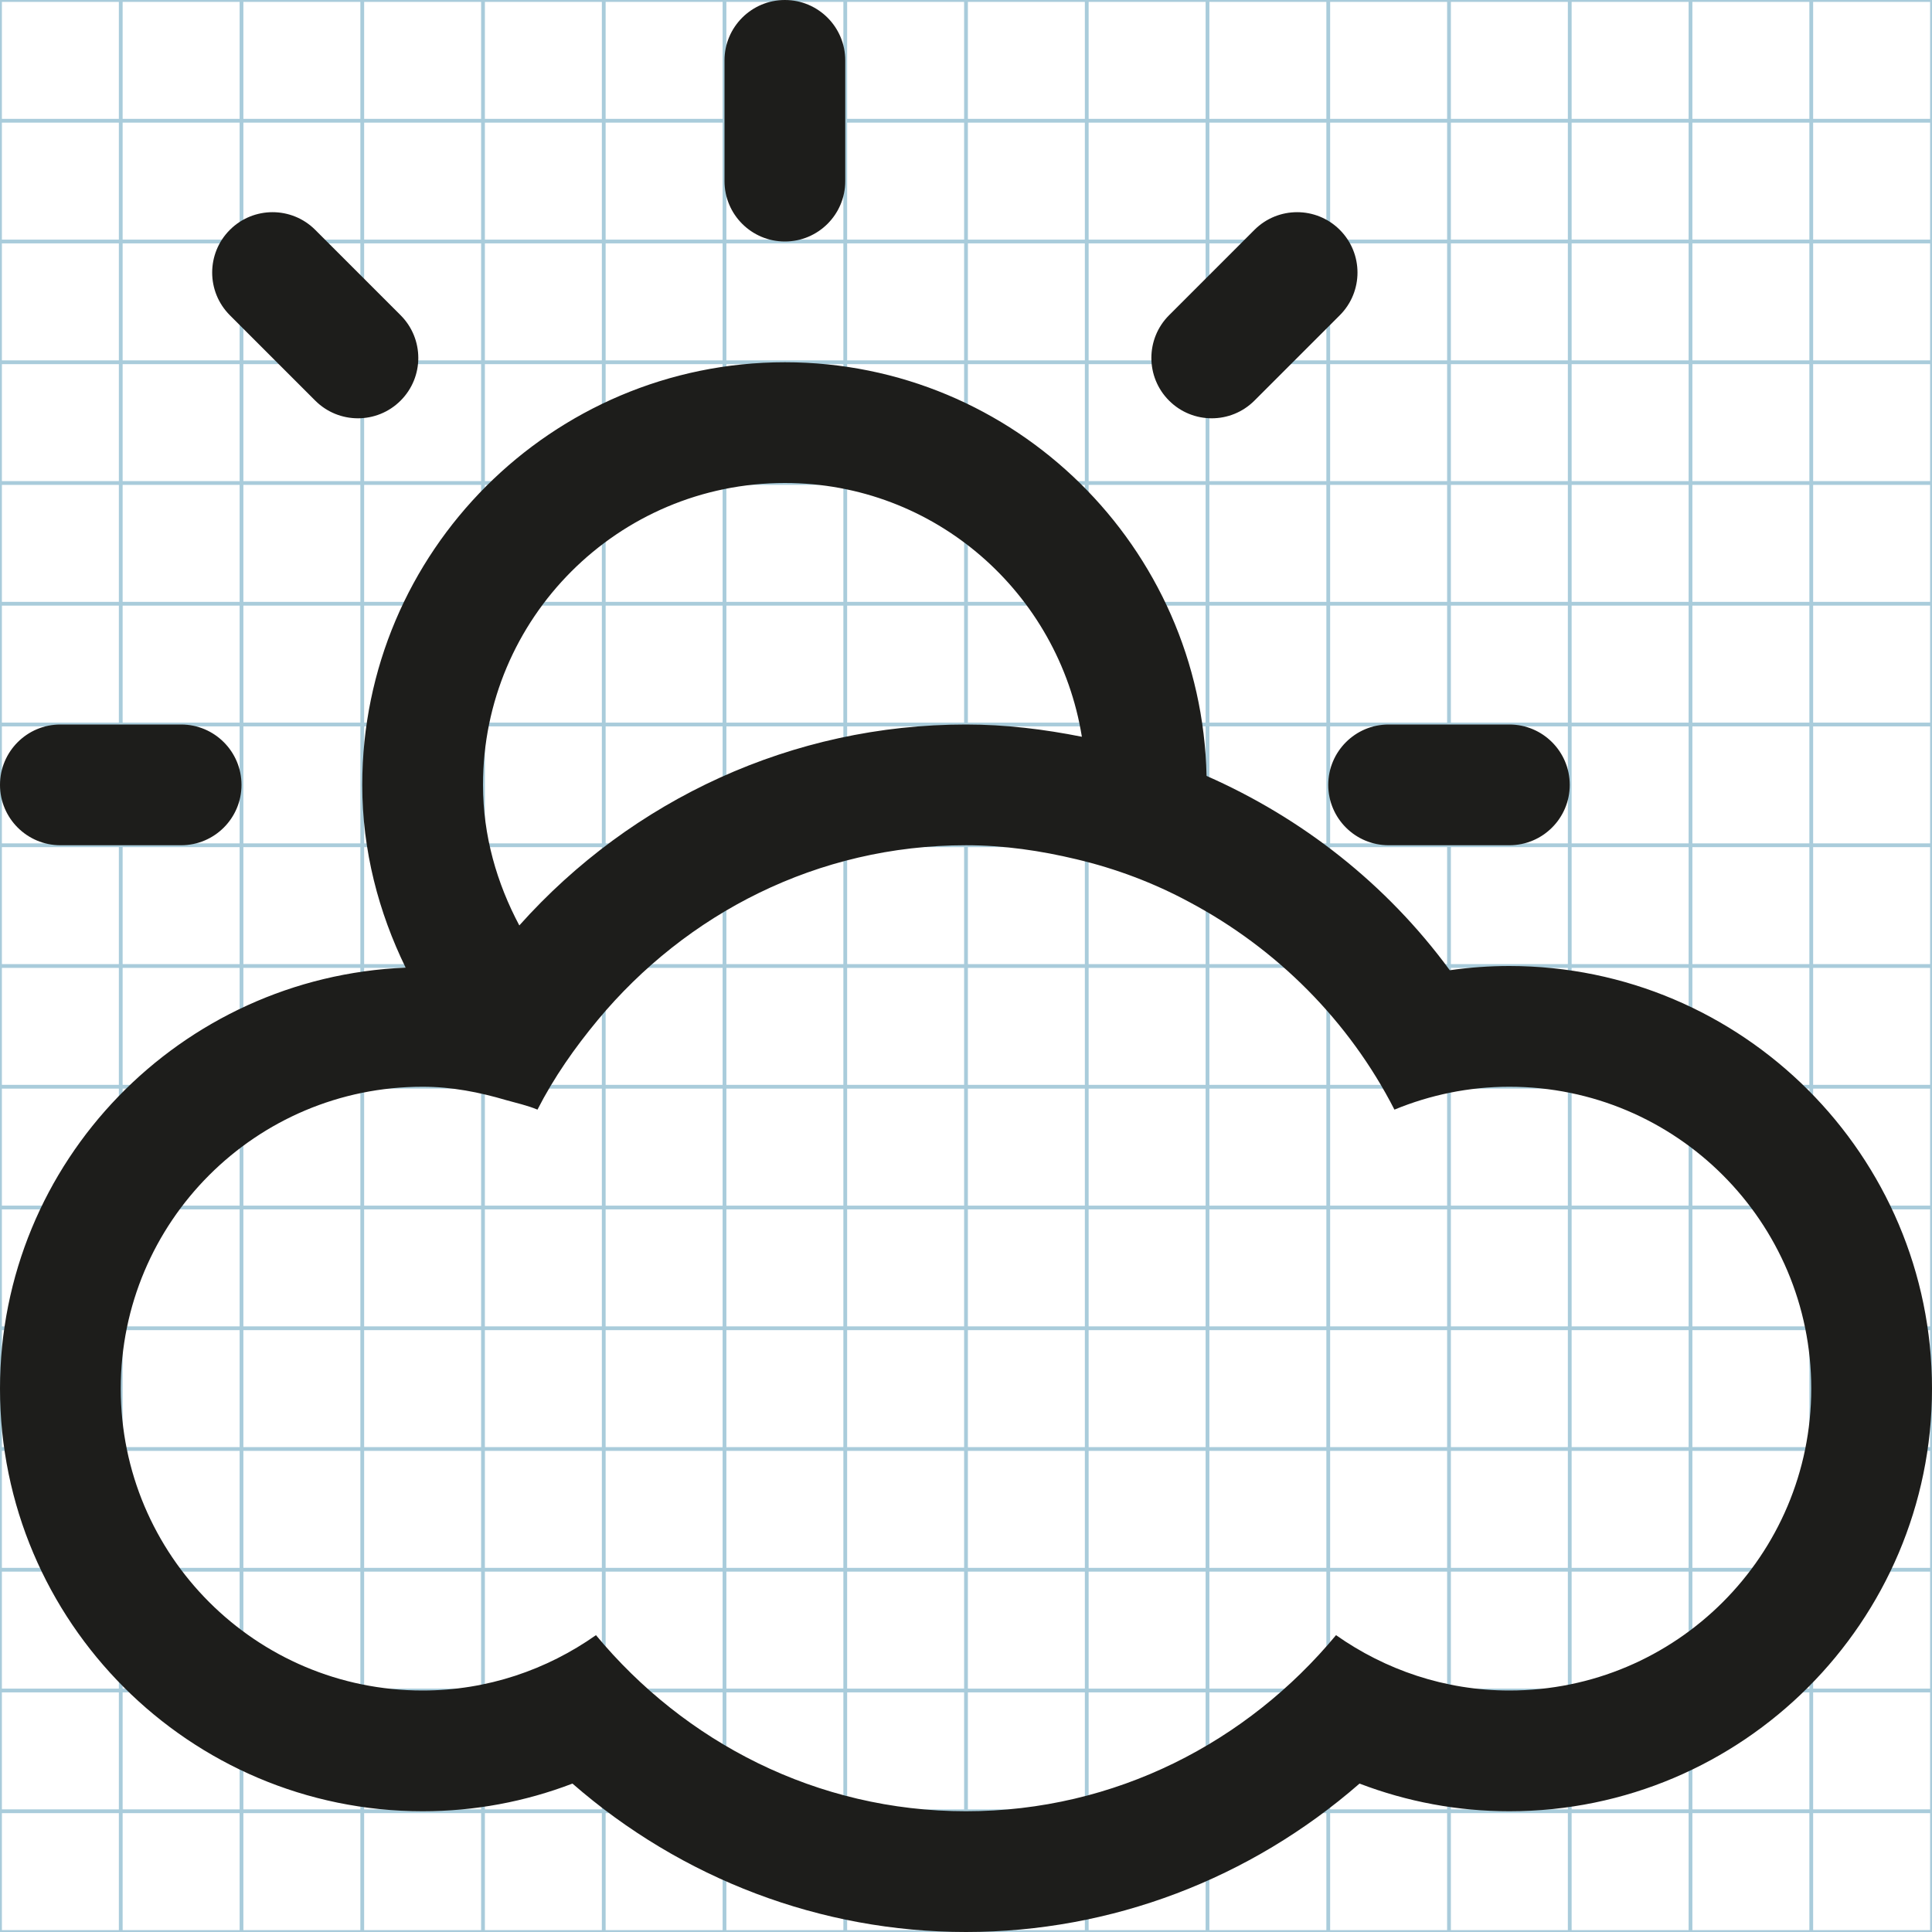
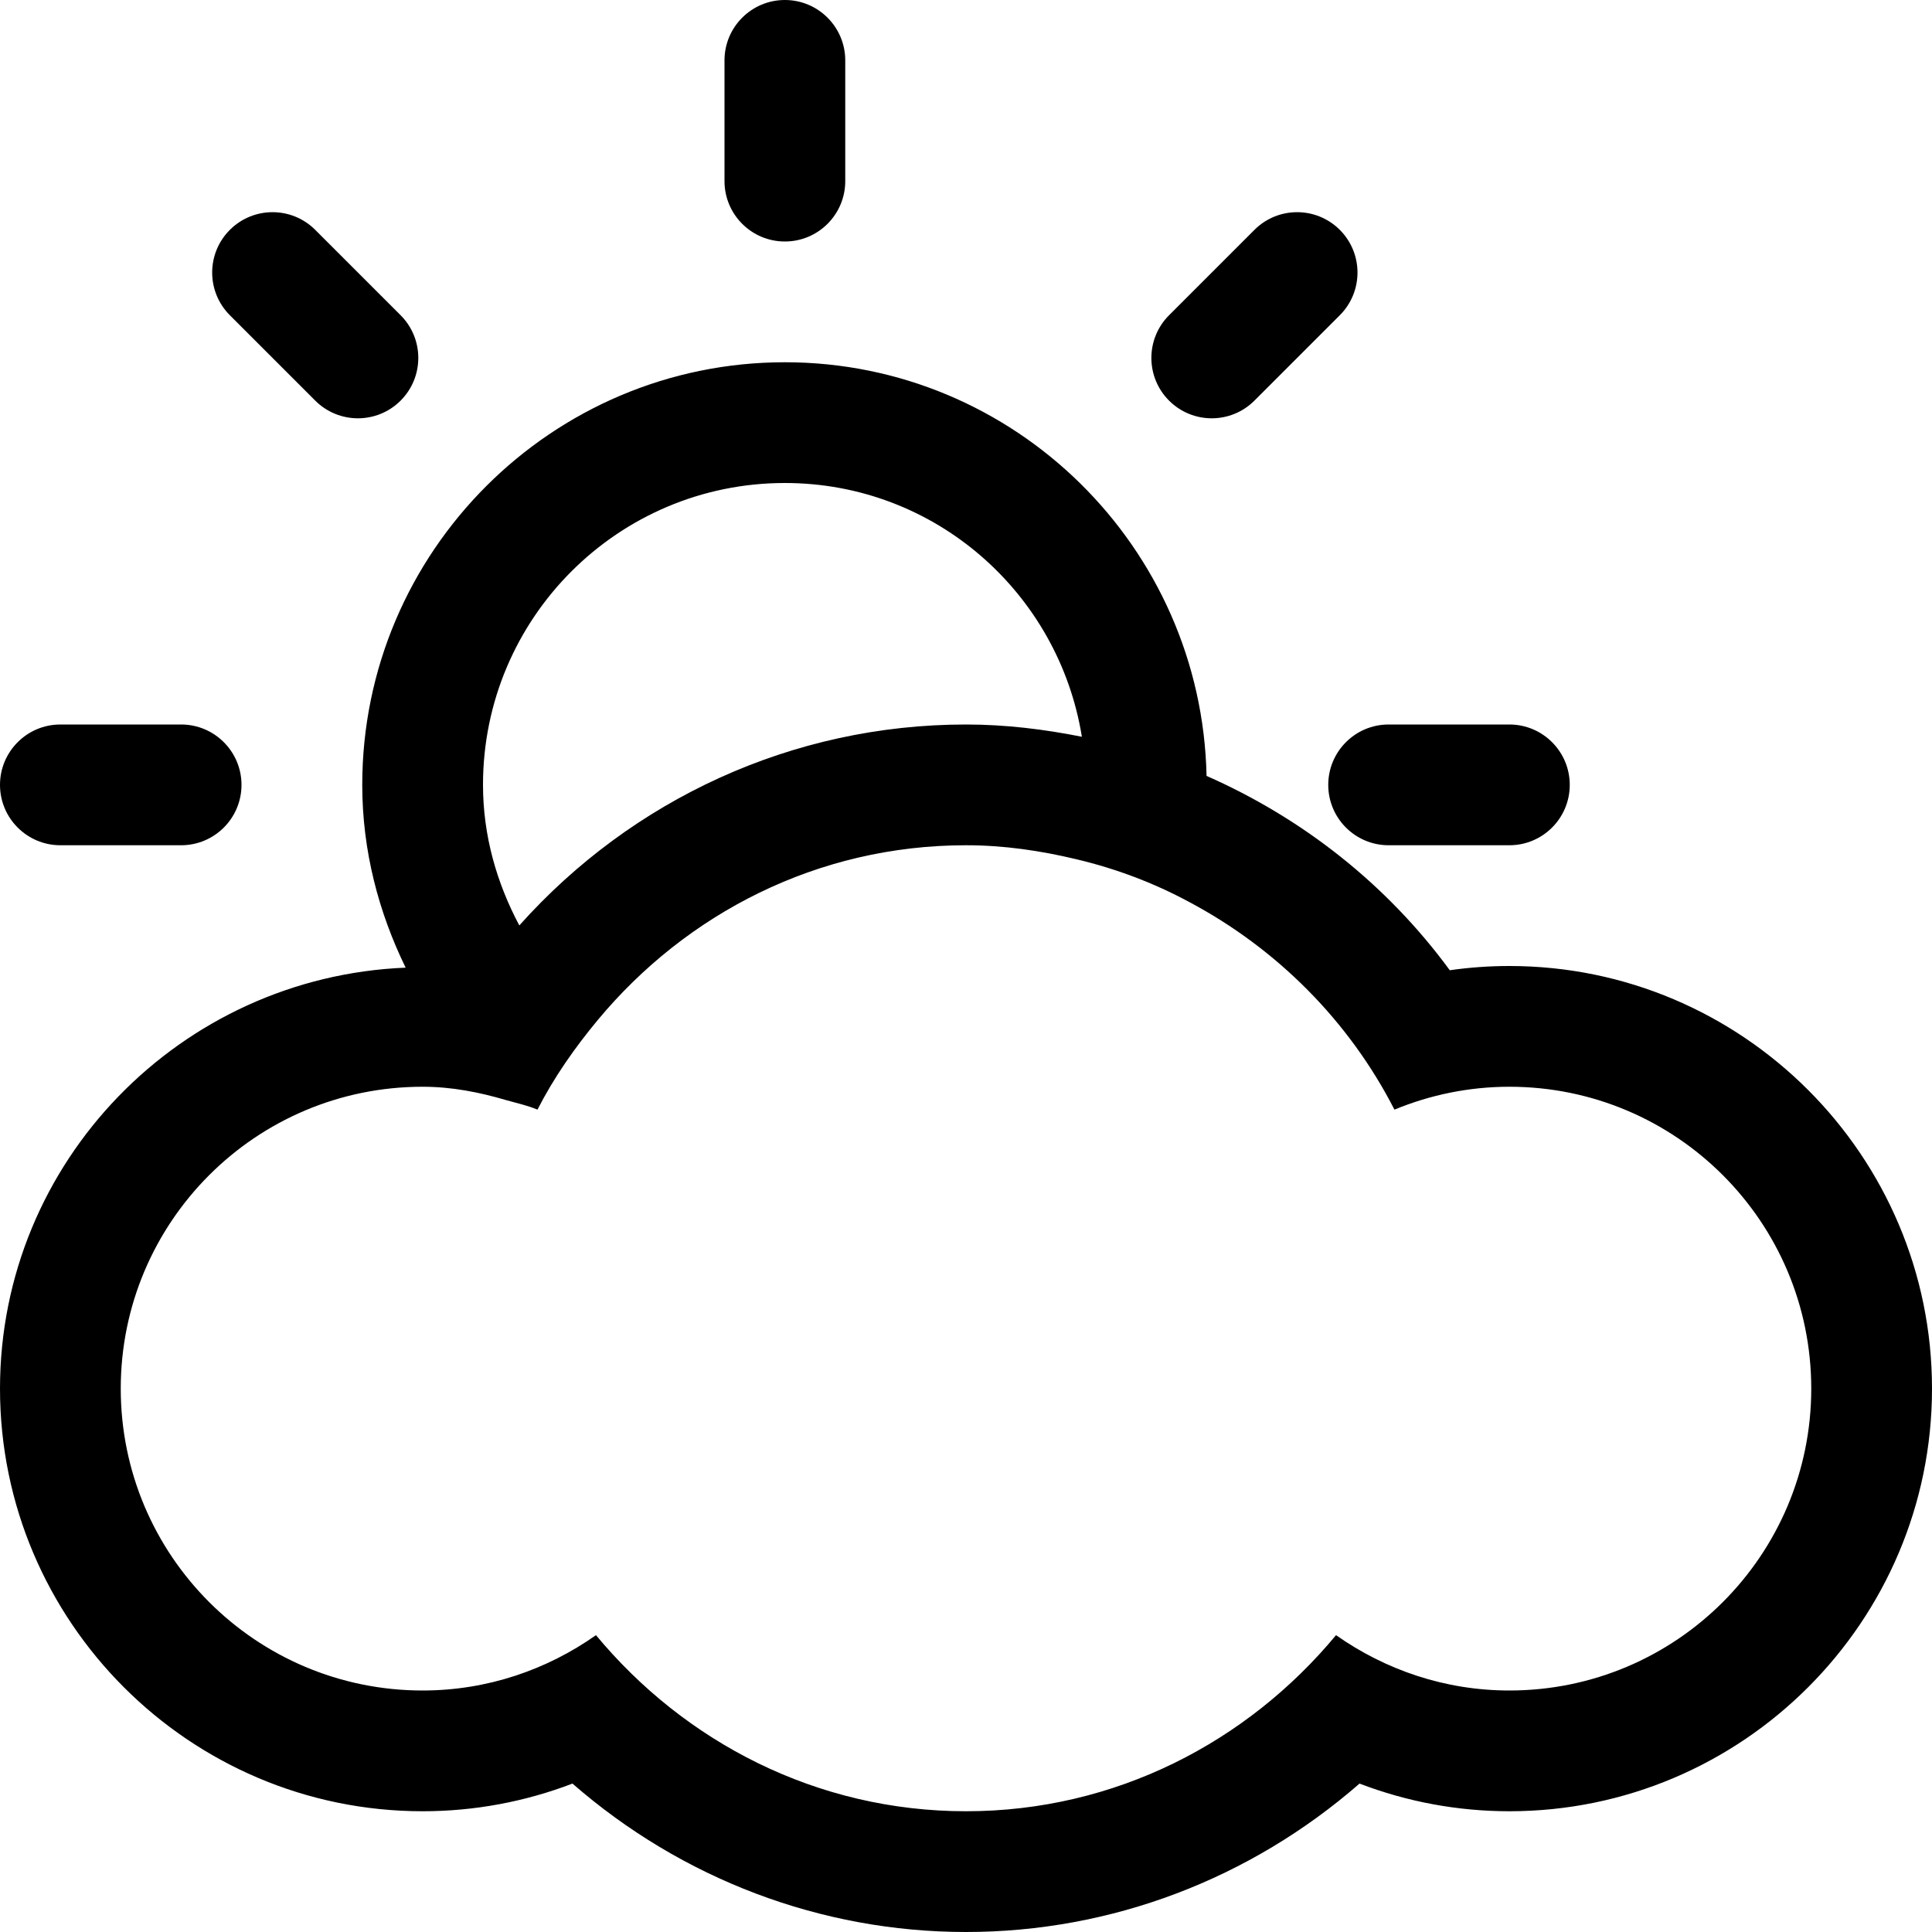
<svg xmlns="http://www.w3.org/2000/svg" version="1.1" id="Layer_1" x="0px" y="0px" width="512px" height="512px" viewBox="0 0 512 512" enable-background="new 0 0 512 512" xml:space="preserve">
-   <g id="Grid_1_">
-     <g id="Layer_1_1_">
-       <g id="Grid">
-         <g>
-           <rect fill="none" stroke="#A9CCDB" stroke-miterlimit="10" width="512" height="512" />
-           <line fill="none" stroke="#A9CCDB" stroke-miterlimit="10" x1="0" y1="480" x2="512" y2="480" />
-           <line fill="none" stroke="#A9CCDB" stroke-miterlimit="10" x1="0" y1="448" x2="512" y2="448" />
-           <line fill="none" stroke="#A9CCDB" stroke-miterlimit="10" x1="0" y1="416" x2="512" y2="416" />
-           <line fill="none" stroke="#A9CCDB" stroke-miterlimit="10" x1="0" y1="384" x2="512" y2="384" />
-           <line fill="none" stroke="#A9CCDB" stroke-miterlimit="10" x1="0" y1="352" x2="512" y2="352" />
-           <line fill="none" stroke="#A9CCDB" stroke-miterlimit="10" x1="0" y1="320" x2="512" y2="320" />
-           <line fill="none" stroke="#A9CCDB" stroke-miterlimit="10" x1="0" y1="288" x2="512" y2="288" />
-           <line fill="none" stroke="#A9CCDB" stroke-miterlimit="10" x1="0" y1="256" x2="512" y2="256" />
-           <line fill="none" stroke="#A9CCDB" stroke-miterlimit="10" x1="0" y1="224" x2="512" y2="224" />
-           <line fill="none" stroke="#A9CCDB" stroke-miterlimit="10" x1="0" y1="192" x2="512" y2="192" />
-           <line fill="none" stroke="#A9CCDB" stroke-miterlimit="10" x1="0" y1="160" x2="512" y2="160" />
-           <line fill="none" stroke="#A9CCDB" stroke-miterlimit="10" x1="0" y1="128" x2="512" y2="128" />
-           <line fill="none" stroke="#A9CCDB" stroke-miterlimit="10" x1="0" y1="96" x2="512" y2="96" />
-           <line fill="none" stroke="#A9CCDB" stroke-miterlimit="10" x1="0" y1="64" x2="512" y2="64" />
-           <line fill="none" stroke="#A9CCDB" stroke-miterlimit="10" x1="0" y1="32" x2="512" y2="32" />
-           <line fill="none" stroke="#A9CCDB" stroke-miterlimit="10" x1="480" y1="0" x2="480" y2="512" />
-           <line fill="none" stroke="#A9CCDB" stroke-miterlimit="10" x1="448" y1="0" x2="448" y2="512" />
-           <line fill="none" stroke="#A9CCDB" stroke-miterlimit="10" x1="416" y1="0" x2="416" y2="512" />
-           <line fill="none" stroke="#A9CCDB" stroke-miterlimit="10" x1="384" y1="0" x2="384" y2="512" />
-           <line fill="none" stroke="#A9CCDB" stroke-miterlimit="10" x1="352" y1="0" x2="352" y2="512" />
-           <line fill="none" stroke="#A9CCDB" stroke-miterlimit="10" x1="320" y1="0" x2="320" y2="512" />
-           <line fill="none" stroke="#A9CCDB" stroke-miterlimit="10" x1="288" y1="0" x2="288" y2="512" />
-           <line fill="none" stroke="#A9CCDB" stroke-miterlimit="10" x1="256" y1="0" x2="256" y2="512" />
-           <line fill="none" stroke="#A9CCDB" stroke-miterlimit="10" x1="224" y1="0" x2="224" y2="512" />
-           <line fill="none" stroke="#A9CCDB" stroke-miterlimit="10" x1="192" y1="0" x2="192" y2="512" />
-           <line fill="none" stroke="#A9CCDB" stroke-miterlimit="10" x1="160" y1="0" x2="160" y2="512" />
-           <line fill="none" stroke="#A9CCDB" stroke-miterlimit="10" x1="128" y1="0" x2="128" y2="512" />
-           <line fill="none" stroke="#A9CCDB" stroke-miterlimit="10" x1="96" y1="0" x2="96" y2="512" />
-           <line fill="none" stroke="#A9CCDB" stroke-miterlimit="10" x1="64" y1="0" x2="64" y2="512" />
-           <line fill="none" stroke="#A9CCDB" stroke-miterlimit="10" x1="32" y1="0" x2="32" y2="512" />
-         </g>
-       </g>
-     </g>
-   </g>
  <g>
    <g>
-       <path fill="#1D1D1B" d="M208,64c8.833,0,16-7.167,16-16V16c0-8.833-7.167-16-16-16s-16,7.167-16,16v32    C192,56.833,199.167,64,208,64z M332.438,106.167l22.625-22.625c6.249-6.25,6.249-16.375,0-22.625    c-6.25-6.25-16.375-6.25-22.625,0l-22.625,22.625c-6.25,6.25-6.25,16.375,0,22.625    C316.062,112.417,326.188,112.417,332.438,106.167z M16,224h32c8.833,0,16-7.167,16-16s-7.167-16-16-16H16    c-8.833,0-16,7.167-16,16S7.167,224,16,224z M352,208c0,8.833,7.167,16,16,16h32c8.833,0,16-7.167,16-16s-7.167-16-16-16h-32    C359.167,192,352,199.167,352,208z M83.541,106.167c6.251,6.25,16.376,6.25,22.625,0c6.251-6.25,6.251-16.375,0-22.625    L83.541,60.917c-6.25-6.25-16.374-6.25-22.625,0c-6.25,6.25-6.25,16.375,0,22.625L83.541,106.167z M400,256    c-5.312,0-10.562,0.375-15.792,1.125c-16.771-22.875-39.124-40.333-64.458-51.5C318.459,145,268.938,96,208,96    c-61.75,0-112,50.25-112,112c0,17.438,4.334,33.75,11.5,48.438C47.875,258.875,0,307.812,0,368c0,61.75,50.25,112,112,112    c13.688,0,27.084-2.5,39.709-7.333C180.666,497.917,217.5,512,256,512c38.542,0,75.333-14.083,104.291-39.333    C372.916,477.5,386.312,480,400,480c61.75,0,112-50.25,112-112S461.75,256,400,256z M208,128c39.812,0,72.562,29.167,78.708,67.25    c-10.021-2-20.249-3.25-30.708-3.25c-45.938,0-88.5,19.812-118.375,53.25C131.688,234.083,128,221.542,128,208    C128,163.812,163.812,128,208,128z M400,448c-17.125,0-32.916-5.5-45.938-14.667C330.584,461.625,295.624,480,256,480    c-39.625,0-74.584-18.375-98.062-46.667C144.938,442.5,129.125,448,112,448c-44.188,0-80-35.812-80-80s35.812-80,80-80    c7.75,0,15.062,1.458,22.125,3.541c2.812,0.792,5.667,1.417,8.312,2.521c4.375-8.562,9.875-16.396,15.979-23.75    C181.792,242.188,216.562,224,256,224c10.125,0,19.834,1.458,29.25,3.709c10.562,2.499,20.542,6.291,29.834,11.291    c23.291,12.375,42.416,31.542,54.457,55.063C378.938,290.188,389.209,288,400,288c44.188,0,80,35.812,80,80S444.188,448,400,448z" />
+       <path d="M208,64c8.833,0,16-7.167,16-16V16c0-8.833-7.167-16-16-16s-16,7.167-16,16v32    C192,56.833,199.167,64,208,64z M332.438,106.167l22.625-22.625c6.249-6.25,6.249-16.375,0-22.625    c-6.25-6.25-16.375-6.25-22.625,0l-22.625,22.625c-6.25,6.25-6.25,16.375,0,22.625    C316.062,112.417,326.188,112.417,332.438,106.167z M16,224h32c8.833,0,16-7.167,16-16s-7.167-16-16-16H16    c-8.833,0-16,7.167-16,16S7.167,224,16,224z M352,208c0,8.833,7.167,16,16,16h32c8.833,0,16-7.167,16-16s-7.167-16-16-16h-32    C359.167,192,352,199.167,352,208z M83.541,106.167c6.251,6.25,16.376,6.25,22.625,0c6.251-6.25,6.251-16.375,0-22.625    L83.541,60.917c-6.25-6.25-16.374-6.25-22.625,0c-6.25,6.25-6.25,16.375,0,22.625L83.541,106.167z M400,256    c-5.312,0-10.562,0.375-15.792,1.125c-16.771-22.875-39.124-40.333-64.458-51.5C318.459,145,268.938,96,208,96    c-61.75,0-112,50.25-112,112c0,17.438,4.334,33.75,11.5,48.438C47.875,258.875,0,307.812,0,368c0,61.75,50.25,112,112,112    c13.688,0,27.084-2.5,39.709-7.333C180.666,497.917,217.5,512,256,512c38.542,0,75.333-14.083,104.291-39.333    C372.916,477.5,386.312,480,400,480c61.75,0,112-50.25,112-112S461.75,256,400,256z M208,128c39.812,0,72.562,29.167,78.708,67.25    c-10.021-2-20.249-3.25-30.708-3.25c-45.938,0-88.5,19.812-118.375,53.25C131.688,234.083,128,221.542,128,208    C128,163.812,163.812,128,208,128z M400,448c-17.125,0-32.916-5.5-45.938-14.667C330.584,461.625,295.624,480,256,480    c-39.625,0-74.584-18.375-98.062-46.667C144.938,442.5,129.125,448,112,448c-44.188,0-80-35.812-80-80s35.812-80,80-80    c7.75,0,15.062,1.458,22.125,3.541c2.812,0.792,5.667,1.417,8.312,2.521c4.375-8.562,9.875-16.396,15.979-23.75    C181.792,242.188,216.562,224,256,224c10.125,0,19.834,1.458,29.25,3.709c10.562,2.499,20.542,6.291,29.834,11.291    c23.291,12.375,42.416,31.542,54.457,55.063C378.938,290.188,389.209,288,400,288c44.188,0,80,35.812,80,80S444.188,448,400,448z" />
    </g>
  </g>
</svg>
